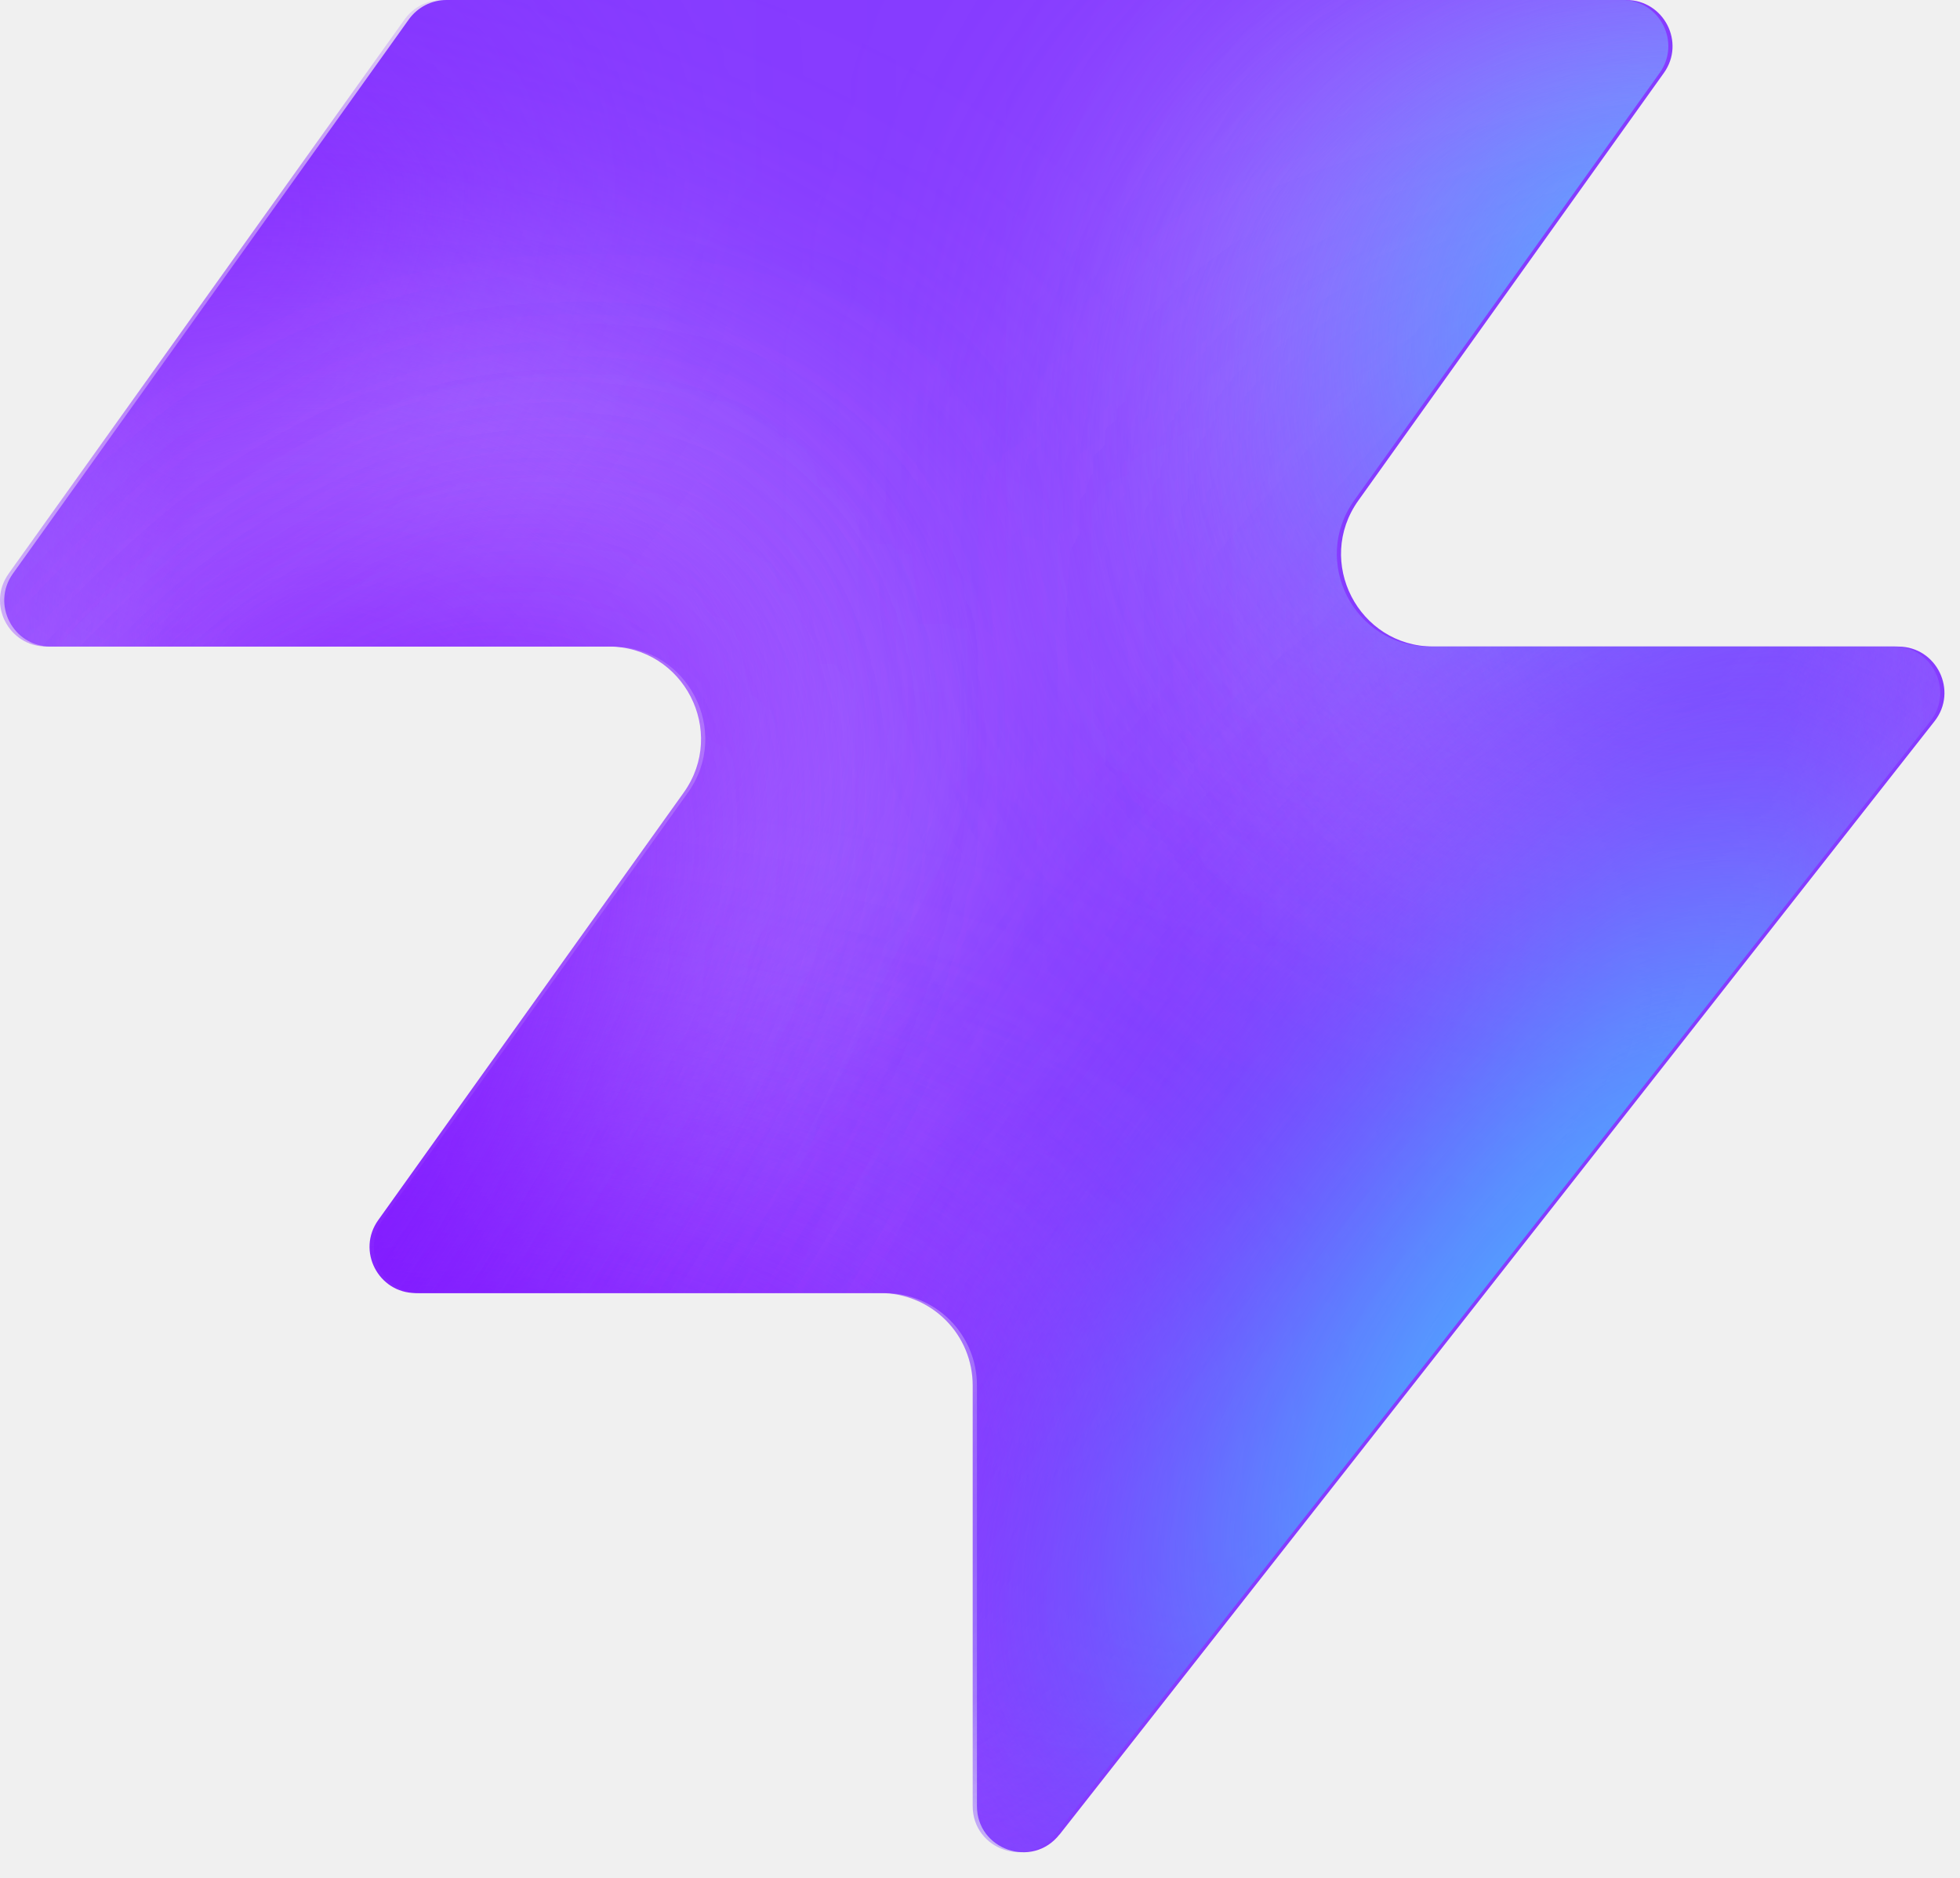
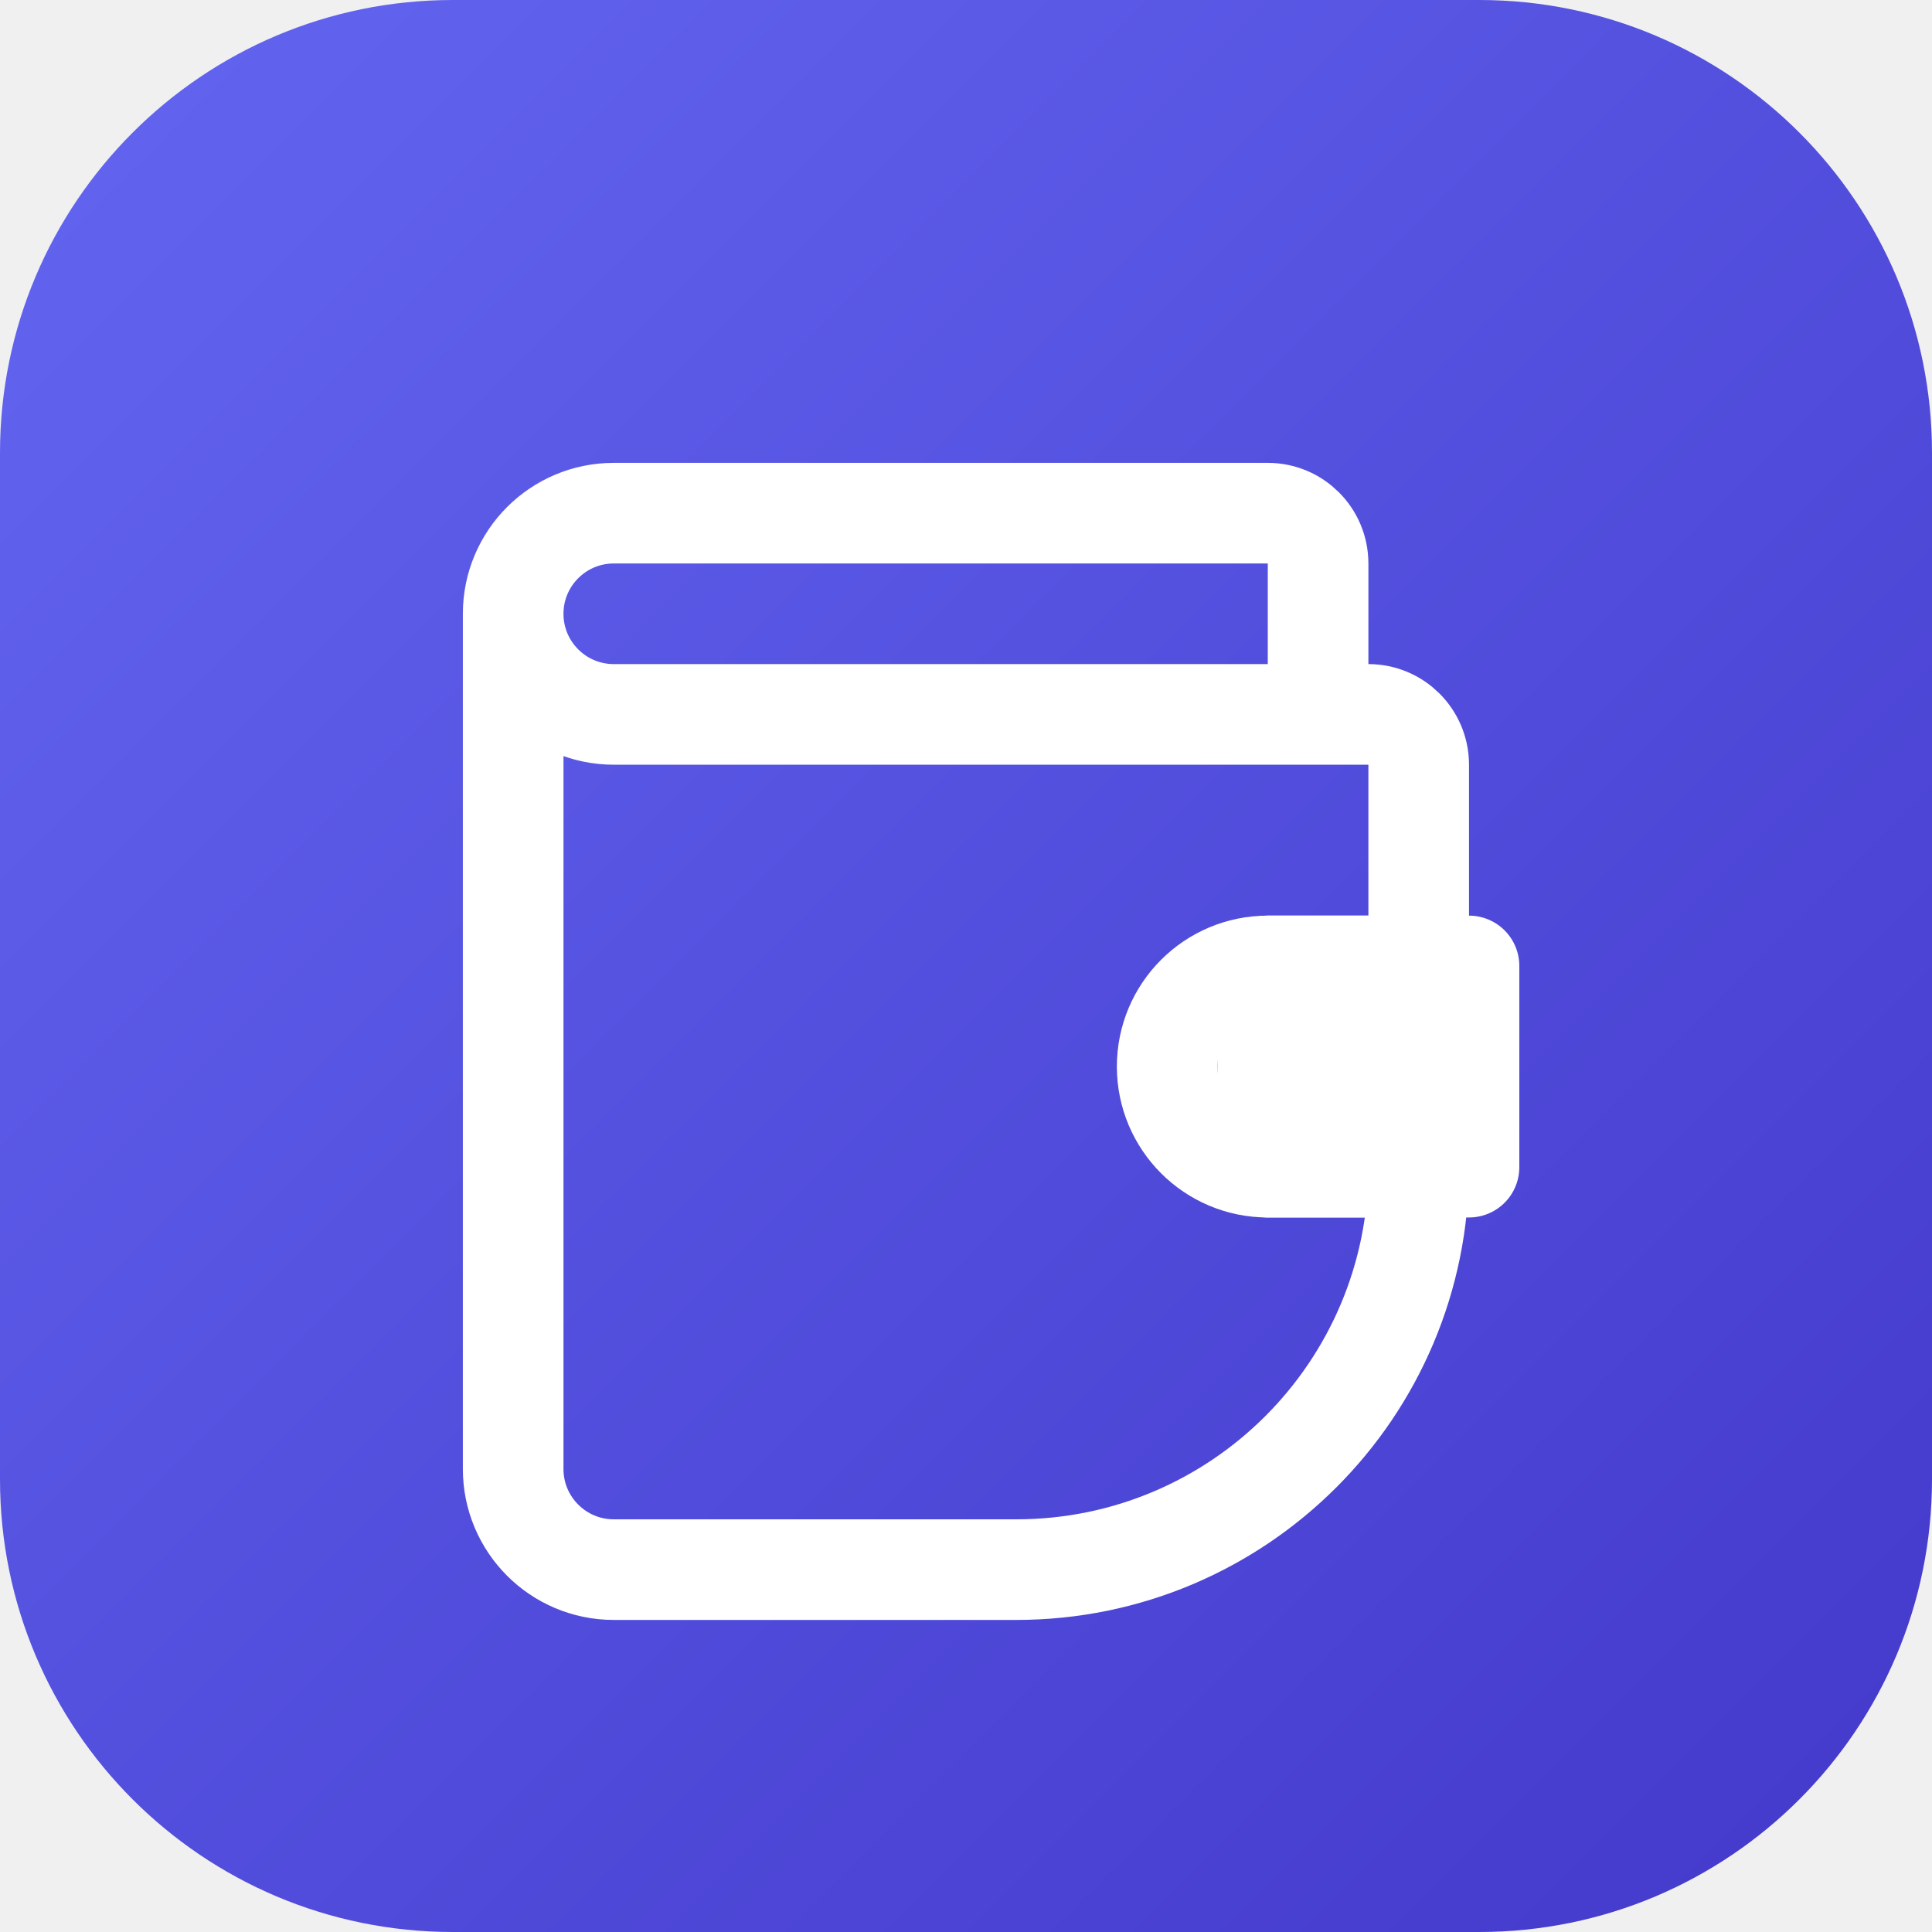
- <svg xmlns="http://www.w3.org/2000/svg" width="48" height="46" fill="none" viewBox="0 0 48 46">
-   <path fill="#863bff" d="M25.946 44.938c-.664.845-2.021.375-2.021-.698V33.937a2.26 2.26 0 0 0-2.262-2.262H10.287c-.92 0-1.456-1.04-.92-1.788l7.48-10.471c1.07-1.497 0-3.578-1.842-3.578H1.237c-.92 0-1.456-1.04-.92-1.788L10.013.474c.214-.297.556-.474.92-.474h28.894c.92 0 1.456 1.04.92 1.788l-7.48 10.471c-1.07 1.498 0 3.579 1.842 3.579h11.377c.943 0 1.473 1.088.89 1.83L25.947 44.94z" style="fill:#863bff;fill:color(display-p3 .525 .23 1);fill-opacity:1" />
-   <mask id="a" width="48" height="46" x="0" y="0" maskUnits="userSpaceOnUse" style="mask-type:alpha">
-     <path fill="#000" d="M25.842 44.938c-.664.844-2.021.375-2.021-.698V33.937a2.26 2.26 0 0 0-2.262-2.262H10.183c-.92 0-1.456-1.04-.92-1.788l7.48-10.471c1.07-1.498 0-3.579-1.842-3.579H1.133c-.92 0-1.456-1.04-.92-1.787L9.91.473c.214-.297.556-.474.92-.474h28.894c.92 0 1.456 1.04.92 1.788l-7.48 10.471c-1.07 1.498 0 3.578 1.842 3.578h11.377c.943 0 1.473 1.088.89 1.832L25.843 44.94z" style="fill:#000;fill-opacity:1" />
-   </mask>
-   <g mask="url(#a)">
-     <g filter="url(#b)">
-       <ellipse cx="5.508" cy="14.704" fill="#ede6ff" rx="5.508" ry="14.704" style="fill:#ede6ff;fill:color(display-p3 .927 .903 1);fill-opacity:1" transform="matrix(.00324 1 1 -.00324 -4.47 31.516)" />
-     </g>
-     <g filter="url(#c)">
-       <ellipse cx="10.399" cy="29.851" fill="#ede6ff" rx="10.399" ry="29.851" style="fill:#ede6ff;fill:color(display-p3 .927 .903 1);fill-opacity:1" transform="matrix(.00324 1 1 -.00324 -39.328 7.883)" />
-     </g>
-     <g filter="url(#d)">
-       <ellipse cx="5.508" cy="30.487" fill="#7e14ff" rx="5.508" ry="30.487" style="fill:#7e14ff;fill:color(display-p3 .492 .077 1);fill-opacity:1" transform="rotate(89.814 -25.913 -14.639)scale(1 -1)" />
-     </g>
-     <g filter="url(#e)">
-       <ellipse cx="5.508" cy="30.599" fill="#7e14ff" rx="5.508" ry="30.599" style="fill:#7e14ff;fill:color(display-p3 .492 .077 1);fill-opacity:1" transform="rotate(89.814 -32.644 -3.334)scale(1 -1)" />
-     </g>
-     <g filter="url(#f)">
-       <ellipse cx="5.508" cy="30.599" fill="#7e14ff" rx="5.508" ry="30.599" style="fill:#7e14ff;fill:color(display-p3 .492 .077 1);fill-opacity:1" transform="matrix(.00324 1 1 -.00324 -34.34 30.47)" />
-     </g>
-     <g filter="url(#g)">
-       <ellipse cx="14.072" cy="22.078" fill="#ede6ff" rx="14.072" ry="22.078" style="fill:#ede6ff;fill:color(display-p3 .927 .903 1);fill-opacity:1" transform="rotate(93.35 24.506 48.493)scale(-1 1)" />
-     </g>
-     <g filter="url(#h)">
-       <ellipse cx="3.47" cy="21.501" fill="#7e14ff" rx="3.47" ry="21.501" style="fill:#7e14ff;fill:color(display-p3 .492 .077 1);fill-opacity:1" transform="rotate(89.009 28.708 47.59)scale(-1 1)" />
-     </g>
-     <g filter="url(#i)">
-       <ellipse cx="3.47" cy="21.501" fill="#7e14ff" rx="3.47" ry="21.501" style="fill:#7e14ff;fill:color(display-p3 .492 .077 1);fill-opacity:1" transform="rotate(89.009 28.708 47.59)scale(-1 1)" />
-     </g>
-     <g filter="url(#j)">
-       <ellipse cx=".387" cy="8.972" fill="#7e14ff" rx="4.407" ry="29.108" style="fill:#7e14ff;fill:color(display-p3 .492 .077 1);fill-opacity:1" transform="rotate(39.51 .387 8.972)" />
-     </g>
-     <g filter="url(#k)">
-       <ellipse cx="47.523" cy="-6.092" fill="#7e14ff" rx="4.407" ry="29.108" style="fill:#7e14ff;fill:color(display-p3 .492 .077 1);fill-opacity:1" transform="rotate(37.892 47.523 -6.092)" />
-     </g>
-     <g filter="url(#l)">
-       <ellipse cx="41.412" cy="6.333" fill="#47bfff" rx="5.971" ry="9.665" style="fill:#47bfff;fill:color(display-p3 .28 .748 1);fill-opacity:1" transform="rotate(37.892 41.412 6.333)" />
-     </g>
-     <g filter="url(#m)">
-       <ellipse cx="-1.879" cy="38.332" fill="#7e14ff" rx="4.407" ry="29.108" style="fill:#7e14ff;fill:color(display-p3 .492 .077 1);fill-opacity:1" transform="rotate(37.892 -1.88 38.332)" />
-     </g>
-     <g filter="url(#n)">
-       <ellipse cx="-1.879" cy="38.332" fill="#7e14ff" rx="4.407" ry="29.108" style="fill:#7e14ff;fill:color(display-p3 .492 .077 1);fill-opacity:1" transform="rotate(37.892 -1.88 38.332)" />
-     </g>
-     <g filter="url(#o)">
-       <ellipse cx="35.651" cy="29.907" fill="#7e14ff" rx="4.407" ry="29.108" style="fill:#7e14ff;fill:color(display-p3 .492 .077 1);fill-opacity:1" transform="rotate(37.892 35.651 29.907)" />
-     </g>
-     <g filter="url(#p)">
-       <ellipse cx="38.418" cy="32.4" fill="#47bfff" rx="5.971" ry="15.297" style="fill:#47bfff;fill:color(display-p3 .28 .748 1);fill-opacity:1" transform="rotate(37.892 38.418 32.4)" />
-     </g>
+ <svg xmlns="http://www.w3.org/2000/svg" width="256" height="256" viewBox="0 0 256 256" fill="none">
+   <rect width="256" height="256" rx="60" fill="url(#grad)" />
+   <g transform="translate(48, 48) scale(6.666)">
+     <path d="M19 7V4a1 1 0 0 0-1-1H5a2 2 0 0 0 0 4h15a1 1 0 0 1 1 1v4h-3a2 2 0 0 0 0 4h3a8 8 0 0 1-8 8H5a2 2 0 0 1-2-2V5" fill="none" stroke="white" stroke-width="2" stroke-linecap="round" stroke-linejoin="round" />
+     <path d="M22 12h-4v4h4v-4z" fill="white" stroke="white" stroke-width="2" stroke-linecap="round" stroke-linejoin="round" />
  </g>
  <defs>
-     <filter id="b" width="60.045" height="41.654" x="-19.77" y="16.149" color-interpolation-filters="sRGB" filterUnits="userSpaceOnUse">
-       <feFlood flood-opacity="0" result="BackgroundImageFix" />
-       <feBlend in="SourceGraphic" in2="BackgroundImageFix" result="shape" />
-       <feGaussianBlur result="effect1_foregroundBlur_2002_17158" stdDeviation="7.659" />
-     </filter>
-     <filter id="c" width="90.34" height="51.437" x="-54.613" y="-7.533" color-interpolation-filters="sRGB" filterUnits="userSpaceOnUse">
-       <feFlood flood-opacity="0" result="BackgroundImageFix" />
-       <feBlend in="SourceGraphic" in2="BackgroundImageFix" result="shape" />
-       <feGaussianBlur result="effect1_foregroundBlur_2002_17158" stdDeviation="7.659" />
-     </filter>
-     <filter id="d" width="79.355" height="29.4" x="-49.64" y="2.03" color-interpolation-filters="sRGB" filterUnits="userSpaceOnUse">
-       <feFlood flood-opacity="0" result="BackgroundImageFix" />
-       <feBlend in="SourceGraphic" in2="BackgroundImageFix" result="shape" />
-       <feGaussianBlur result="effect1_foregroundBlur_2002_17158" stdDeviation="4.596" />
-     </filter>
-     <filter id="e" width="79.579" height="29.4" x="-45.045" y="20.029" color-interpolation-filters="sRGB" filterUnits="userSpaceOnUse">
-       <feFlood flood-opacity="0" result="BackgroundImageFix" />
-       <feBlend in="SourceGraphic" in2="BackgroundImageFix" result="shape" />
-       <feGaussianBlur result="effect1_foregroundBlur_2002_17158" stdDeviation="4.596" />
-     </filter>
-     <filter id="f" width="79.579" height="29.4" x="-43.513" y="21.178" color-interpolation-filters="sRGB" filterUnits="userSpaceOnUse">
-       <feFlood flood-opacity="0" result="BackgroundImageFix" />
-       <feBlend in="SourceGraphic" in2="BackgroundImageFix" result="shape" />
-       <feGaussianBlur result="effect1_foregroundBlur_2002_17158" stdDeviation="4.596" />
-     </filter>
-     <filter id="g" width="74.749" height="58.852" x="15.756" y="-17.901" color-interpolation-filters="sRGB" filterUnits="userSpaceOnUse">
-       <feFlood flood-opacity="0" result="BackgroundImageFix" />
-       <feBlend in="SourceGraphic" in2="BackgroundImageFix" result="shape" />
-       <feGaussianBlur result="effect1_foregroundBlur_2002_17158" stdDeviation="7.659" />
-     </filter>
-     <filter id="h" width="61.377" height="25.362" x="23.548" y="2.284" color-interpolation-filters="sRGB" filterUnits="userSpaceOnUse">
-       <feFlood flood-opacity="0" result="BackgroundImageFix" />
-       <feBlend in="SourceGraphic" in2="BackgroundImageFix" result="shape" />
-       <feGaussianBlur result="effect1_foregroundBlur_2002_17158" stdDeviation="4.596" />
-     </filter>
-     <filter id="i" width="61.377" height="25.362" x="23.548" y="2.284" color-interpolation-filters="sRGB" filterUnits="userSpaceOnUse">
-       <feFlood flood-opacity="0" result="BackgroundImageFix" />
-       <feBlend in="SourceGraphic" in2="BackgroundImageFix" result="shape" />
-       <feGaussianBlur result="effect1_foregroundBlur_2002_17158" stdDeviation="4.596" />
-     </filter>
-     <filter id="j" width="56.045" height="63.649" x="-27.636" y="-22.853" color-interpolation-filters="sRGB" filterUnits="userSpaceOnUse">
-       <feFlood flood-opacity="0" result="BackgroundImageFix" />
-       <feBlend in="SourceGraphic" in2="BackgroundImageFix" result="shape" />
-       <feGaussianBlur result="effect1_foregroundBlur_2002_17158" stdDeviation="4.596" />
-     </filter>
-     <filter id="k" width="54.814" height="64.646" x="20.116" y="-38.415" color-interpolation-filters="sRGB" filterUnits="userSpaceOnUse">
-       <feFlood flood-opacity="0" result="BackgroundImageFix" />
-       <feBlend in="SourceGraphic" in2="BackgroundImageFix" result="shape" />
-       <feGaussianBlur result="effect1_foregroundBlur_2002_17158" stdDeviation="4.596" />
-     </filter>
-     <filter id="l" width="33.541" height="35.313" x="24.641" y="-11.323" color-interpolation-filters="sRGB" filterUnits="userSpaceOnUse">
-       <feFlood flood-opacity="0" result="BackgroundImageFix" />
-       <feBlend in="SourceGraphic" in2="BackgroundImageFix" result="shape" />
-       <feGaussianBlur result="effect1_foregroundBlur_2002_17158" stdDeviation="4.596" />
-     </filter>
-     <filter id="m" width="54.814" height="64.646" x="-29.286" y="6.009" color-interpolation-filters="sRGB" filterUnits="userSpaceOnUse">
-       <feFlood flood-opacity="0" result="BackgroundImageFix" />
-       <feBlend in="SourceGraphic" in2="BackgroundImageFix" result="shape" />
-       <feGaussianBlur result="effect1_foregroundBlur_2002_17158" stdDeviation="4.596" />
-     </filter>
-     <filter id="n" width="54.814" height="64.646" x="-29.286" y="6.009" color-interpolation-filters="sRGB" filterUnits="userSpaceOnUse">
-       <feFlood flood-opacity="0" result="BackgroundImageFix" />
-       <feBlend in="SourceGraphic" in2="BackgroundImageFix" result="shape" />
-       <feGaussianBlur result="effect1_foregroundBlur_2002_17158" stdDeviation="4.596" />
-     </filter>
-     <filter id="o" width="54.814" height="64.646" x="8.244" y="-2.416" color-interpolation-filters="sRGB" filterUnits="userSpaceOnUse">
-       <feFlood flood-opacity="0" result="BackgroundImageFix" />
-       <feBlend in="SourceGraphic" in2="BackgroundImageFix" result="shape" />
-       <feGaussianBlur result="effect1_foregroundBlur_2002_17158" stdDeviation="4.596" />
-     </filter>
-     <filter id="p" width="39.409" height="43.623" x="18.713" y="10.588" color-interpolation-filters="sRGB" filterUnits="userSpaceOnUse">
-       <feFlood flood-opacity="0" result="BackgroundImageFix" />
-       <feBlend in="SourceGraphic" in2="BackgroundImageFix" result="shape" />
-       <feGaussianBlur result="effect1_foregroundBlur_2002_17158" stdDeviation="4.596" />
-     </filter>
+     <linearGradient id="grad" x1="0" y1="0" x2="256" y2="256" gradientUnits="userSpaceOnUse">
+       <stop stop-color="#6366f1" />
+       <stop offset="1" stop-color="#4338ca" />
+     </linearGradient>
  </defs>
</svg>
